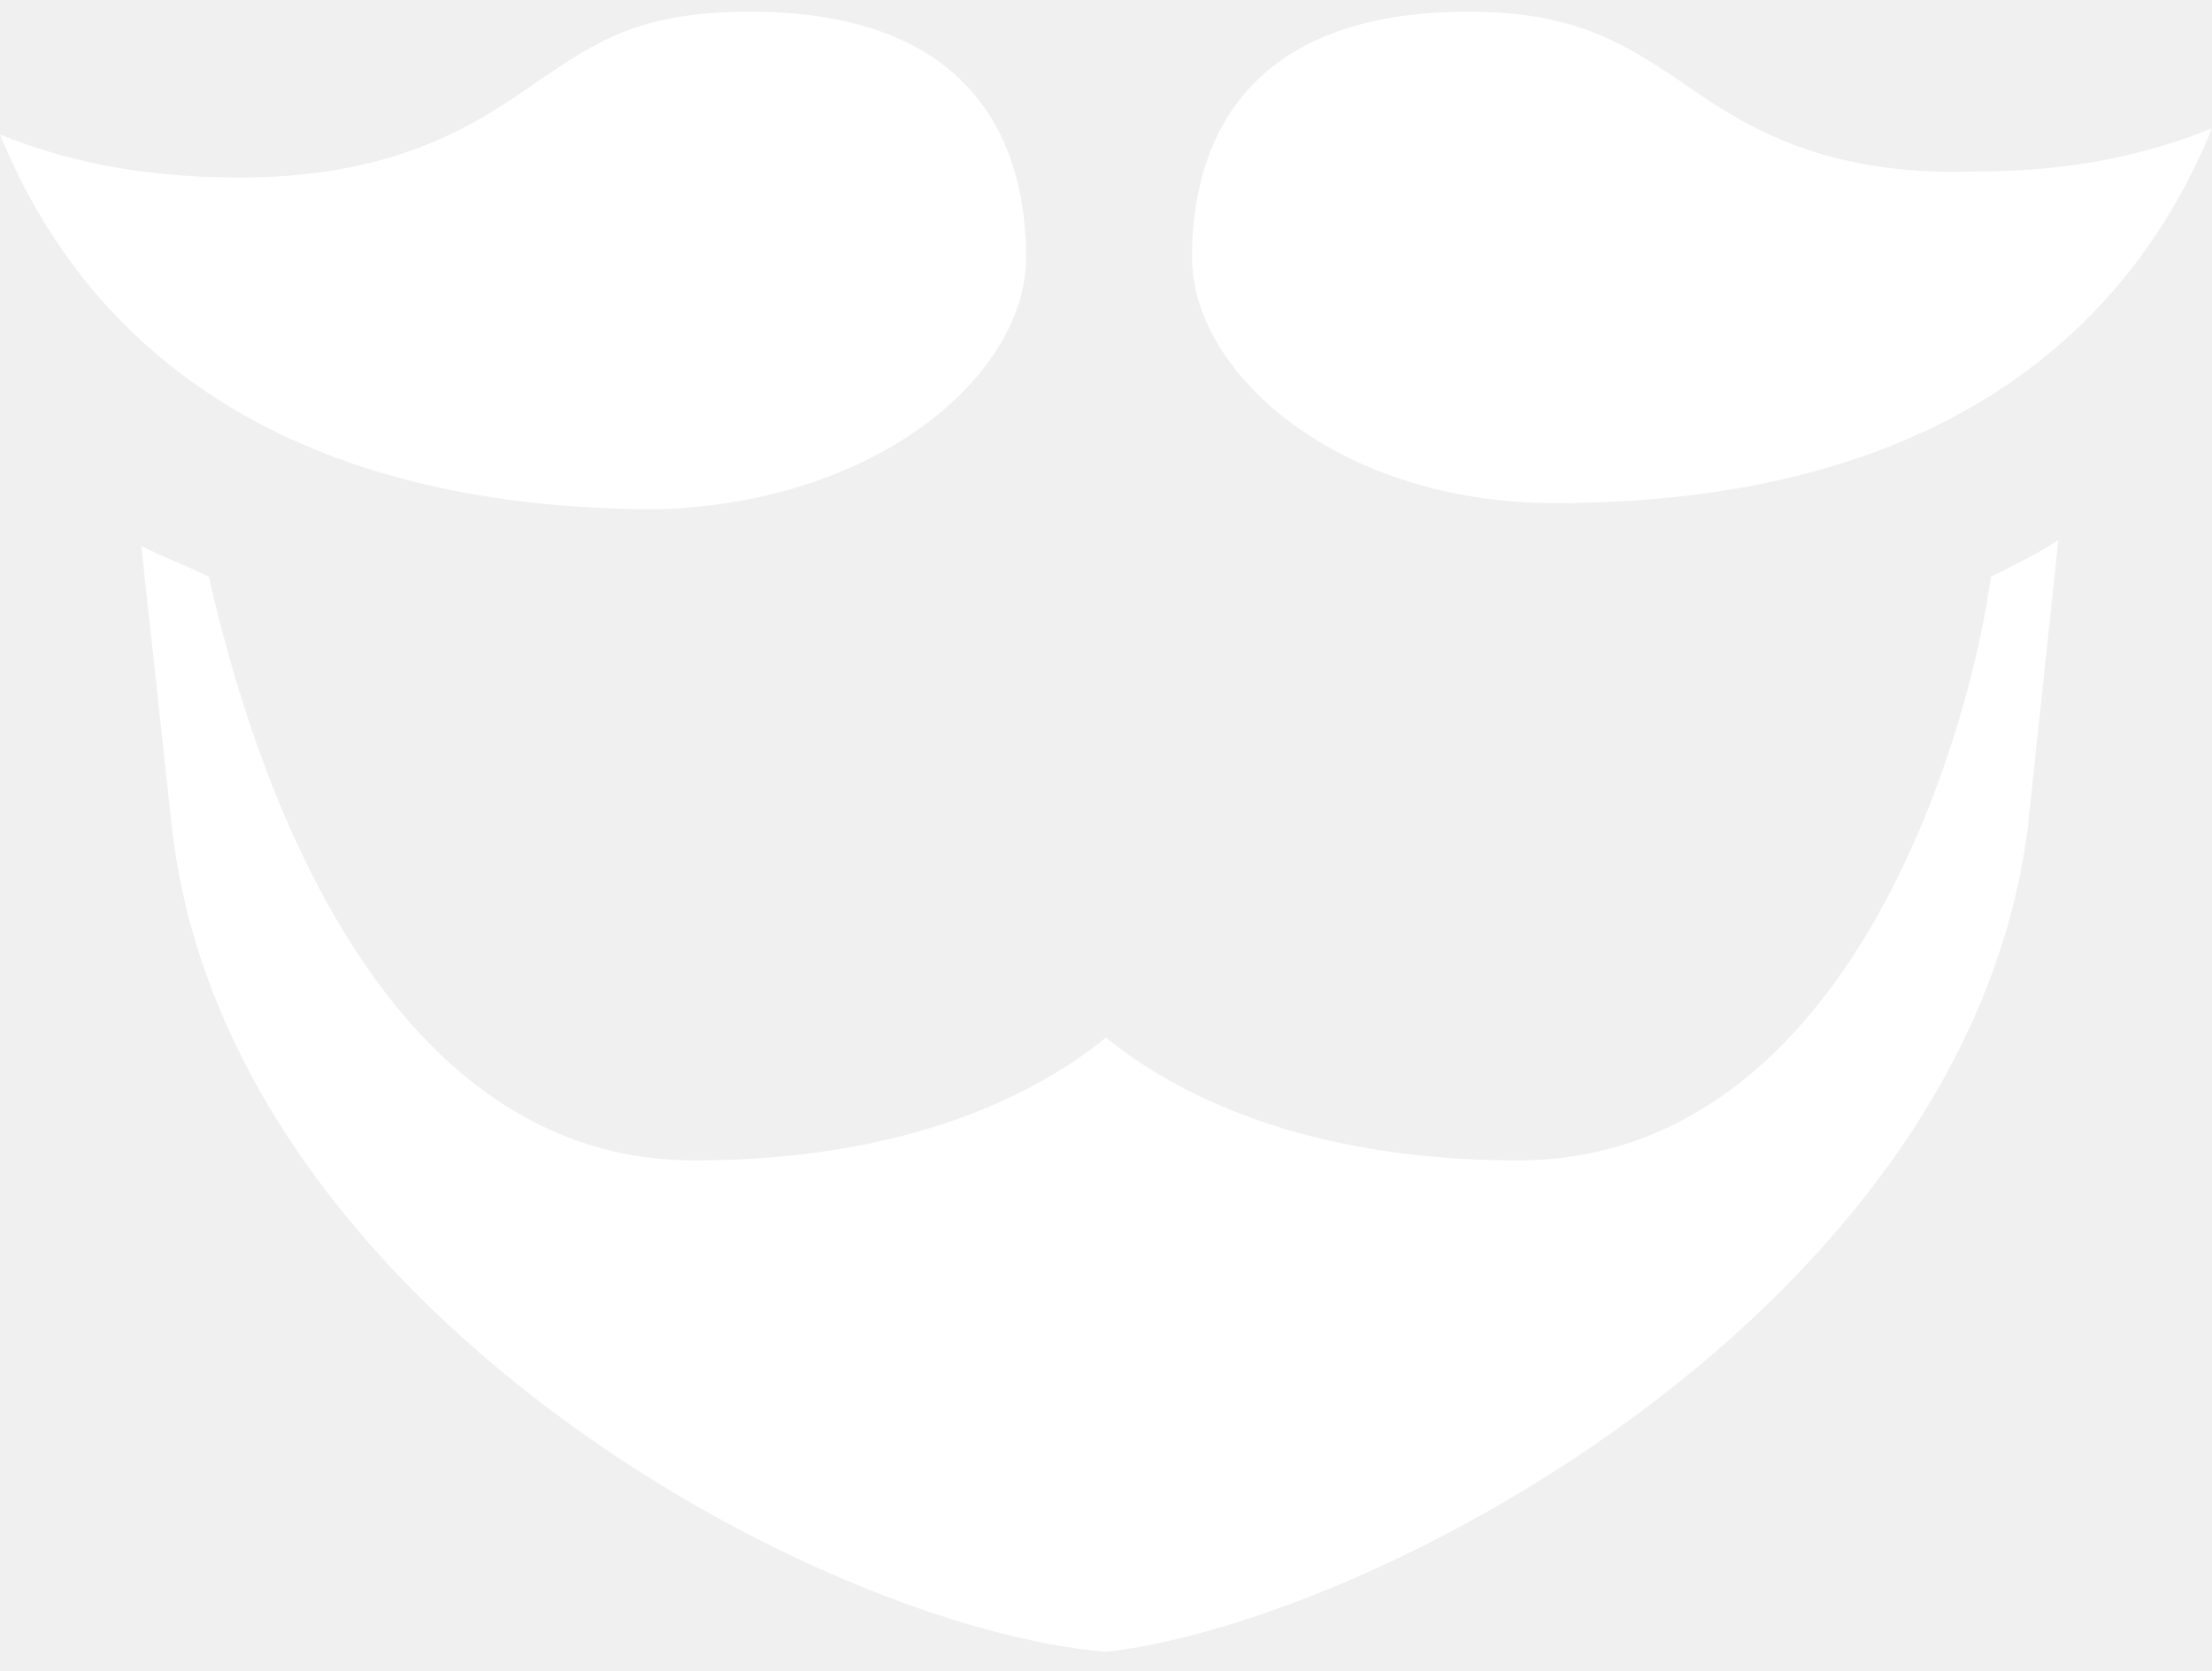
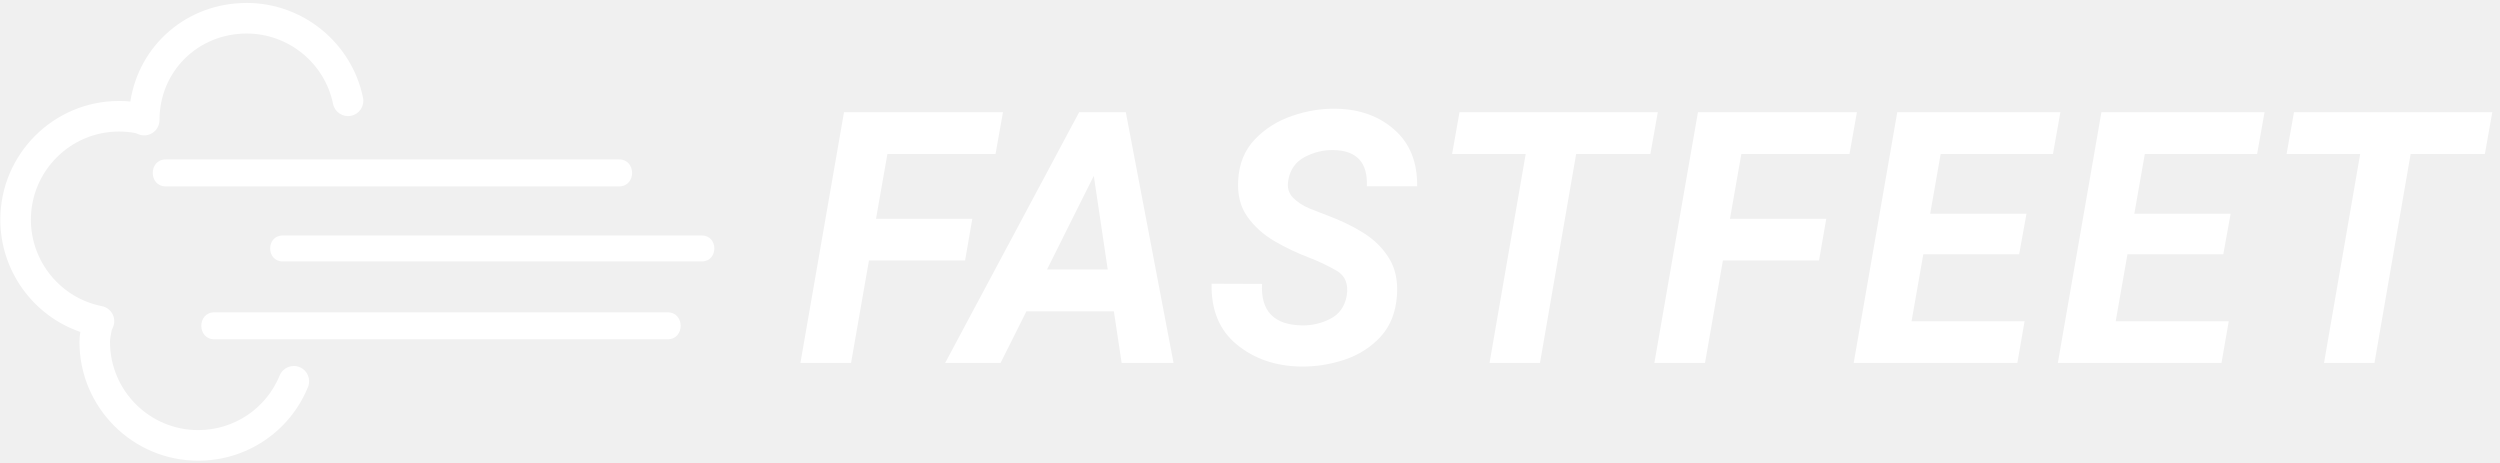
- <svg xmlns="http://www.w3.org/2000/svg" width="90px" height="68px" viewBox="0 0 90 68" version="1.1">
-   <g id="Web" stroke="none" stroke-width="1" fill="none" fill-rule="evenodd">
-     <g id="Sign-In" transform="translate(-676, -354)" fill="#FFFFFF" fill-rule="nonzero">
-       <g id="Group-6" transform="translate(563, 354)">
-         <g id="Group-5">
-           <g id="logo" transform="translate(113, 0)">
-             <path d="M41.75,10.475 C41.75,5.975 39.75,0.475 30.5,0.475 C26,0.475 24.25,1.725 22,3.225 C19.5,4.975 16.25,7.225 9.75,7.225 C5.5,7.225 2.5,6.475 0,5.475 C2.75,12.225 9.5,20.725 26.75,20.725 C35.75,20.475 41.75,15.225 41.75,10.475 Z" id="Path" />
-             <path d="M61.75,47.225 C53,47.225 47.75,44.475 45,42.225 C42.25,44.475 37,47.225 28.25,47.225 C14.5,47.225 9.75,28.975 8.5,23.475 C7.5,22.975 6.75,22.725 5.75,22.225 L7,33.725 C9.25,53.225 33.25,66.225 45,67.225 C56,65.975 80,53.225 82.5,33.725 L83.75,21.975 C83,22.475 82,22.975 81,23.475 C80.25,29.225 75.5,47.225 61.75,47.225 Z" id="Path" />
-             <path d="M68.25,3.225 C66,1.725 64,0.475 59.75,0.475 C50.5,0.475 48.5,5.975 48.5,10.475 C48.5,15.225 54.5,20.475 63.25,20.475 C80.5,20.475 87.25,11.975 90,5.225 C87.5,6.225 84.5,6.975 80.5,6.975 C74,7.225 70.75,4.975 68.25,3.225 Z" id="Path" />
-           </g>
+ <svg xmlns="http://www.w3.org/2000/svg" width="432px" height="80px" viewBox="0 0 432 80" version="1.1">
+   <g id="Page-1" stroke="none" stroke-width="1" fill="none" fill-rule="evenodd">
+     <g id="fastfeet" transform="translate(-116, -127)" fill="#FFFFFF">
+       <g id="Group" transform="translate(116, 127)">
+         <text id="FASTFEET" font-family="Roboto-BoldItalic, Roboto" font-size="60.952" font-style="italic" font-weight="bold" letter-spacing="2.032">
+           <tspan x="137.688" y="62.714">FASTFEET</tspan>
+         </text>
+         <g id="noun_fast_29949" fill-rule="nonzero">
+           <path d="M115.363,53.968 C89.258,53.968 63.149,53.968 37.043,53.968 C34.034,53.968 34.034,58.63 37.043,58.63 C63.149,58.63 89.258,58.63 115.363,58.63 C118.373,58.629 118.373,53.968 115.363,53.968 L115.363,53.968 Z" id="Path" />
+           <path d="M121.272,40.691 C97.132,40.691 72.991,40.691 48.853,40.691 C45.963,40.691 45.963,45.175 48.853,45.175 C72.99,45.175 97.132,45.175 121.272,45.175 C124.159,45.175 124.159,40.691 121.272,40.691 L121.272,40.691 Z" id="Path" />
+           <path d="M106.972,27.549 C80.865,27.549 54.757,27.549 28.651,27.549 C25.643,27.549 25.643,32.21 28.651,32.21 C54.757,32.21 80.865,32.21 106.972,32.21 C109.979,32.212 109.979,27.549 106.972,27.549 L106.972,27.549 Z" id="Path" />
+           <path d="M34.243,79.608 C22.933,79.608 13.73,70.405 13.73,59.095 C13.73,58.45 13.796,57.878 13.88,57.359 C5.726,54.551 0.054,46.795 0.054,37.962 C0.054,26.649 9.257,17.448 20.568,17.448 C21.221,17.448 21.874,17.477 22.523,17.539 C24.027,7.766 32.323,0.509 42.634,0.509 C52.337,0.509 60.79,7.399 62.731,16.891 C63.02,18.32 62.101,19.718 60.671,20.01 C59.245,20.298 57.841,19.38 57.55,17.948 C56.111,10.904 49.837,5.794 42.63,5.794 C34.18,5.794 27.56,12.363 27.56,20.749 C27.56,21.625 27.127,22.447 26.398,22.94 C25.673,23.43 24.75,23.53 23.936,23.205 L23.415,22.997 C22.482,22.82 21.524,22.73 20.566,22.73 C12.168,22.73 5.338,29.561 5.338,37.961 C5.338,45.222 10.498,51.505 17.61,52.903 C18.393,53.055 19.063,53.558 19.437,54.258 C19.809,54.965 19.843,55.801 19.531,56.535 L19.306,57.06 C19.277,57.218 19.245,57.373 19.216,57.526 C19.102,58.121 19.01,58.59 19.01,59.093 C19.01,67.491 25.841,74.321 34.238,74.321 C40.44,74.321 45.971,70.618 48.332,64.881 C48.884,63.531 50.43,62.886 51.78,63.441 C53.13,63.996 53.775,65.54 53.218,66.89 C50.048,74.618 42.597,79.608 34.243,79.608 Z" id="Path" />
        </g>
      </g>
    </g>
  </g>
</svg>
